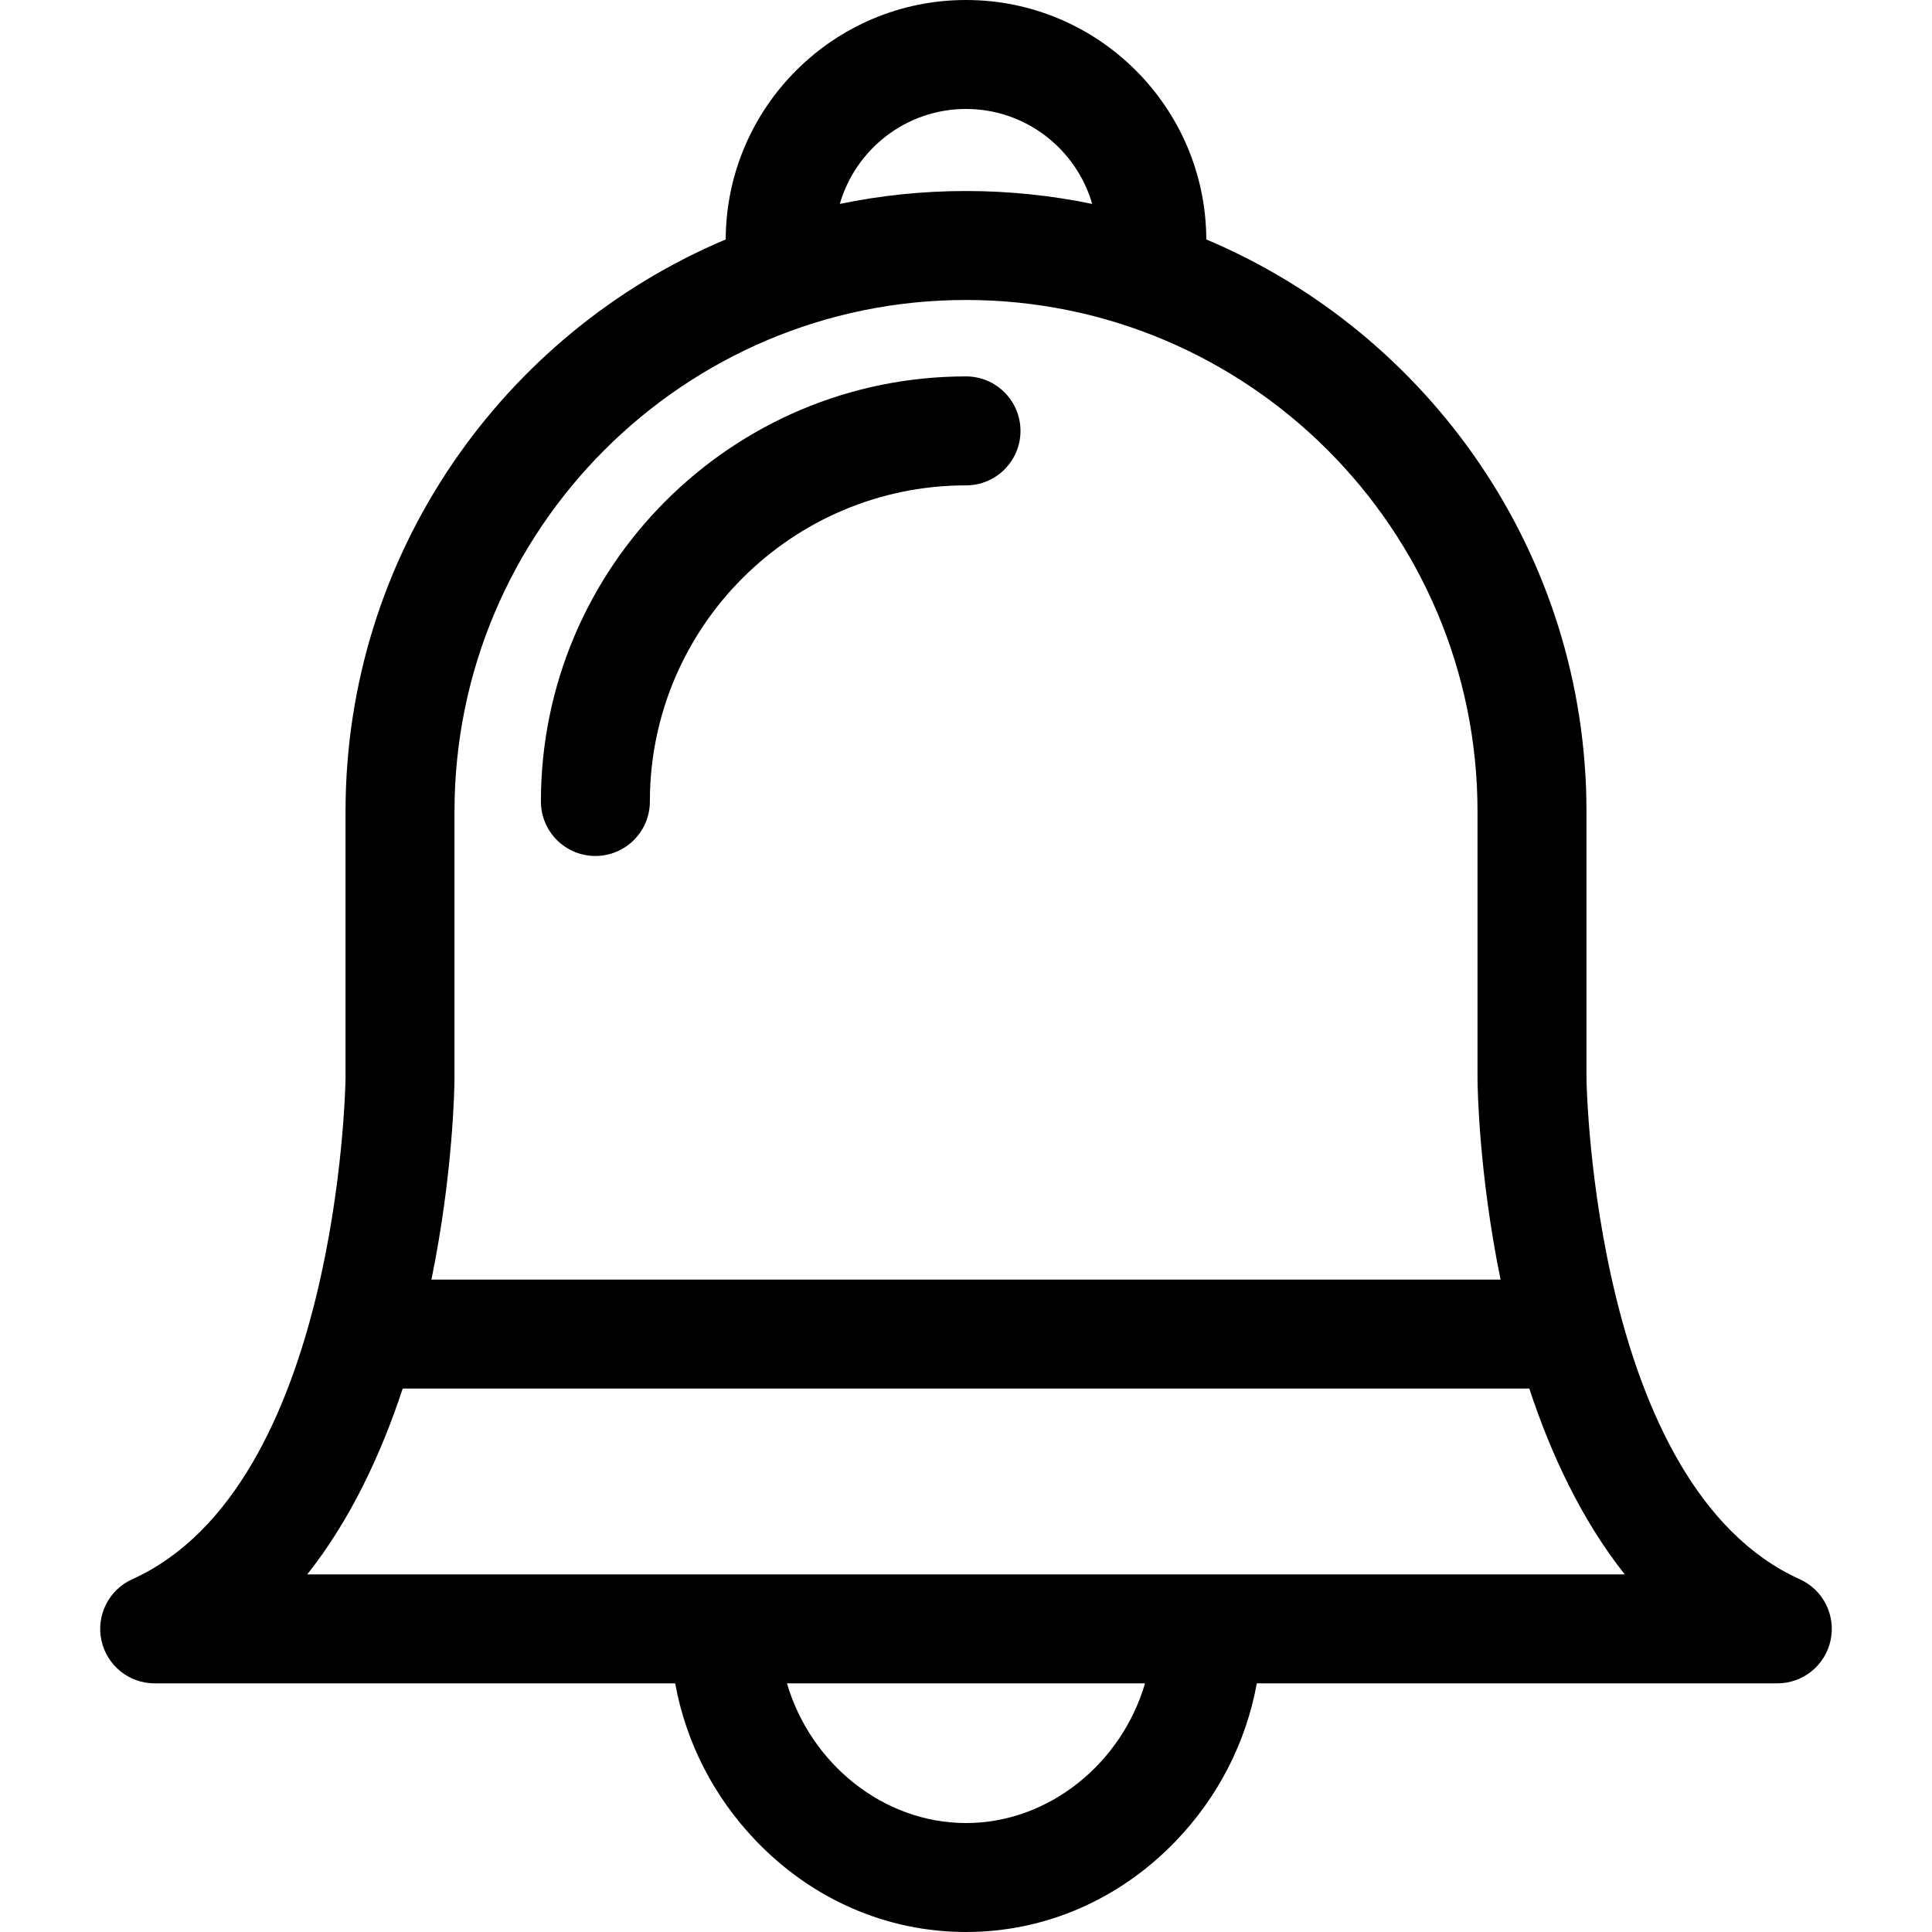
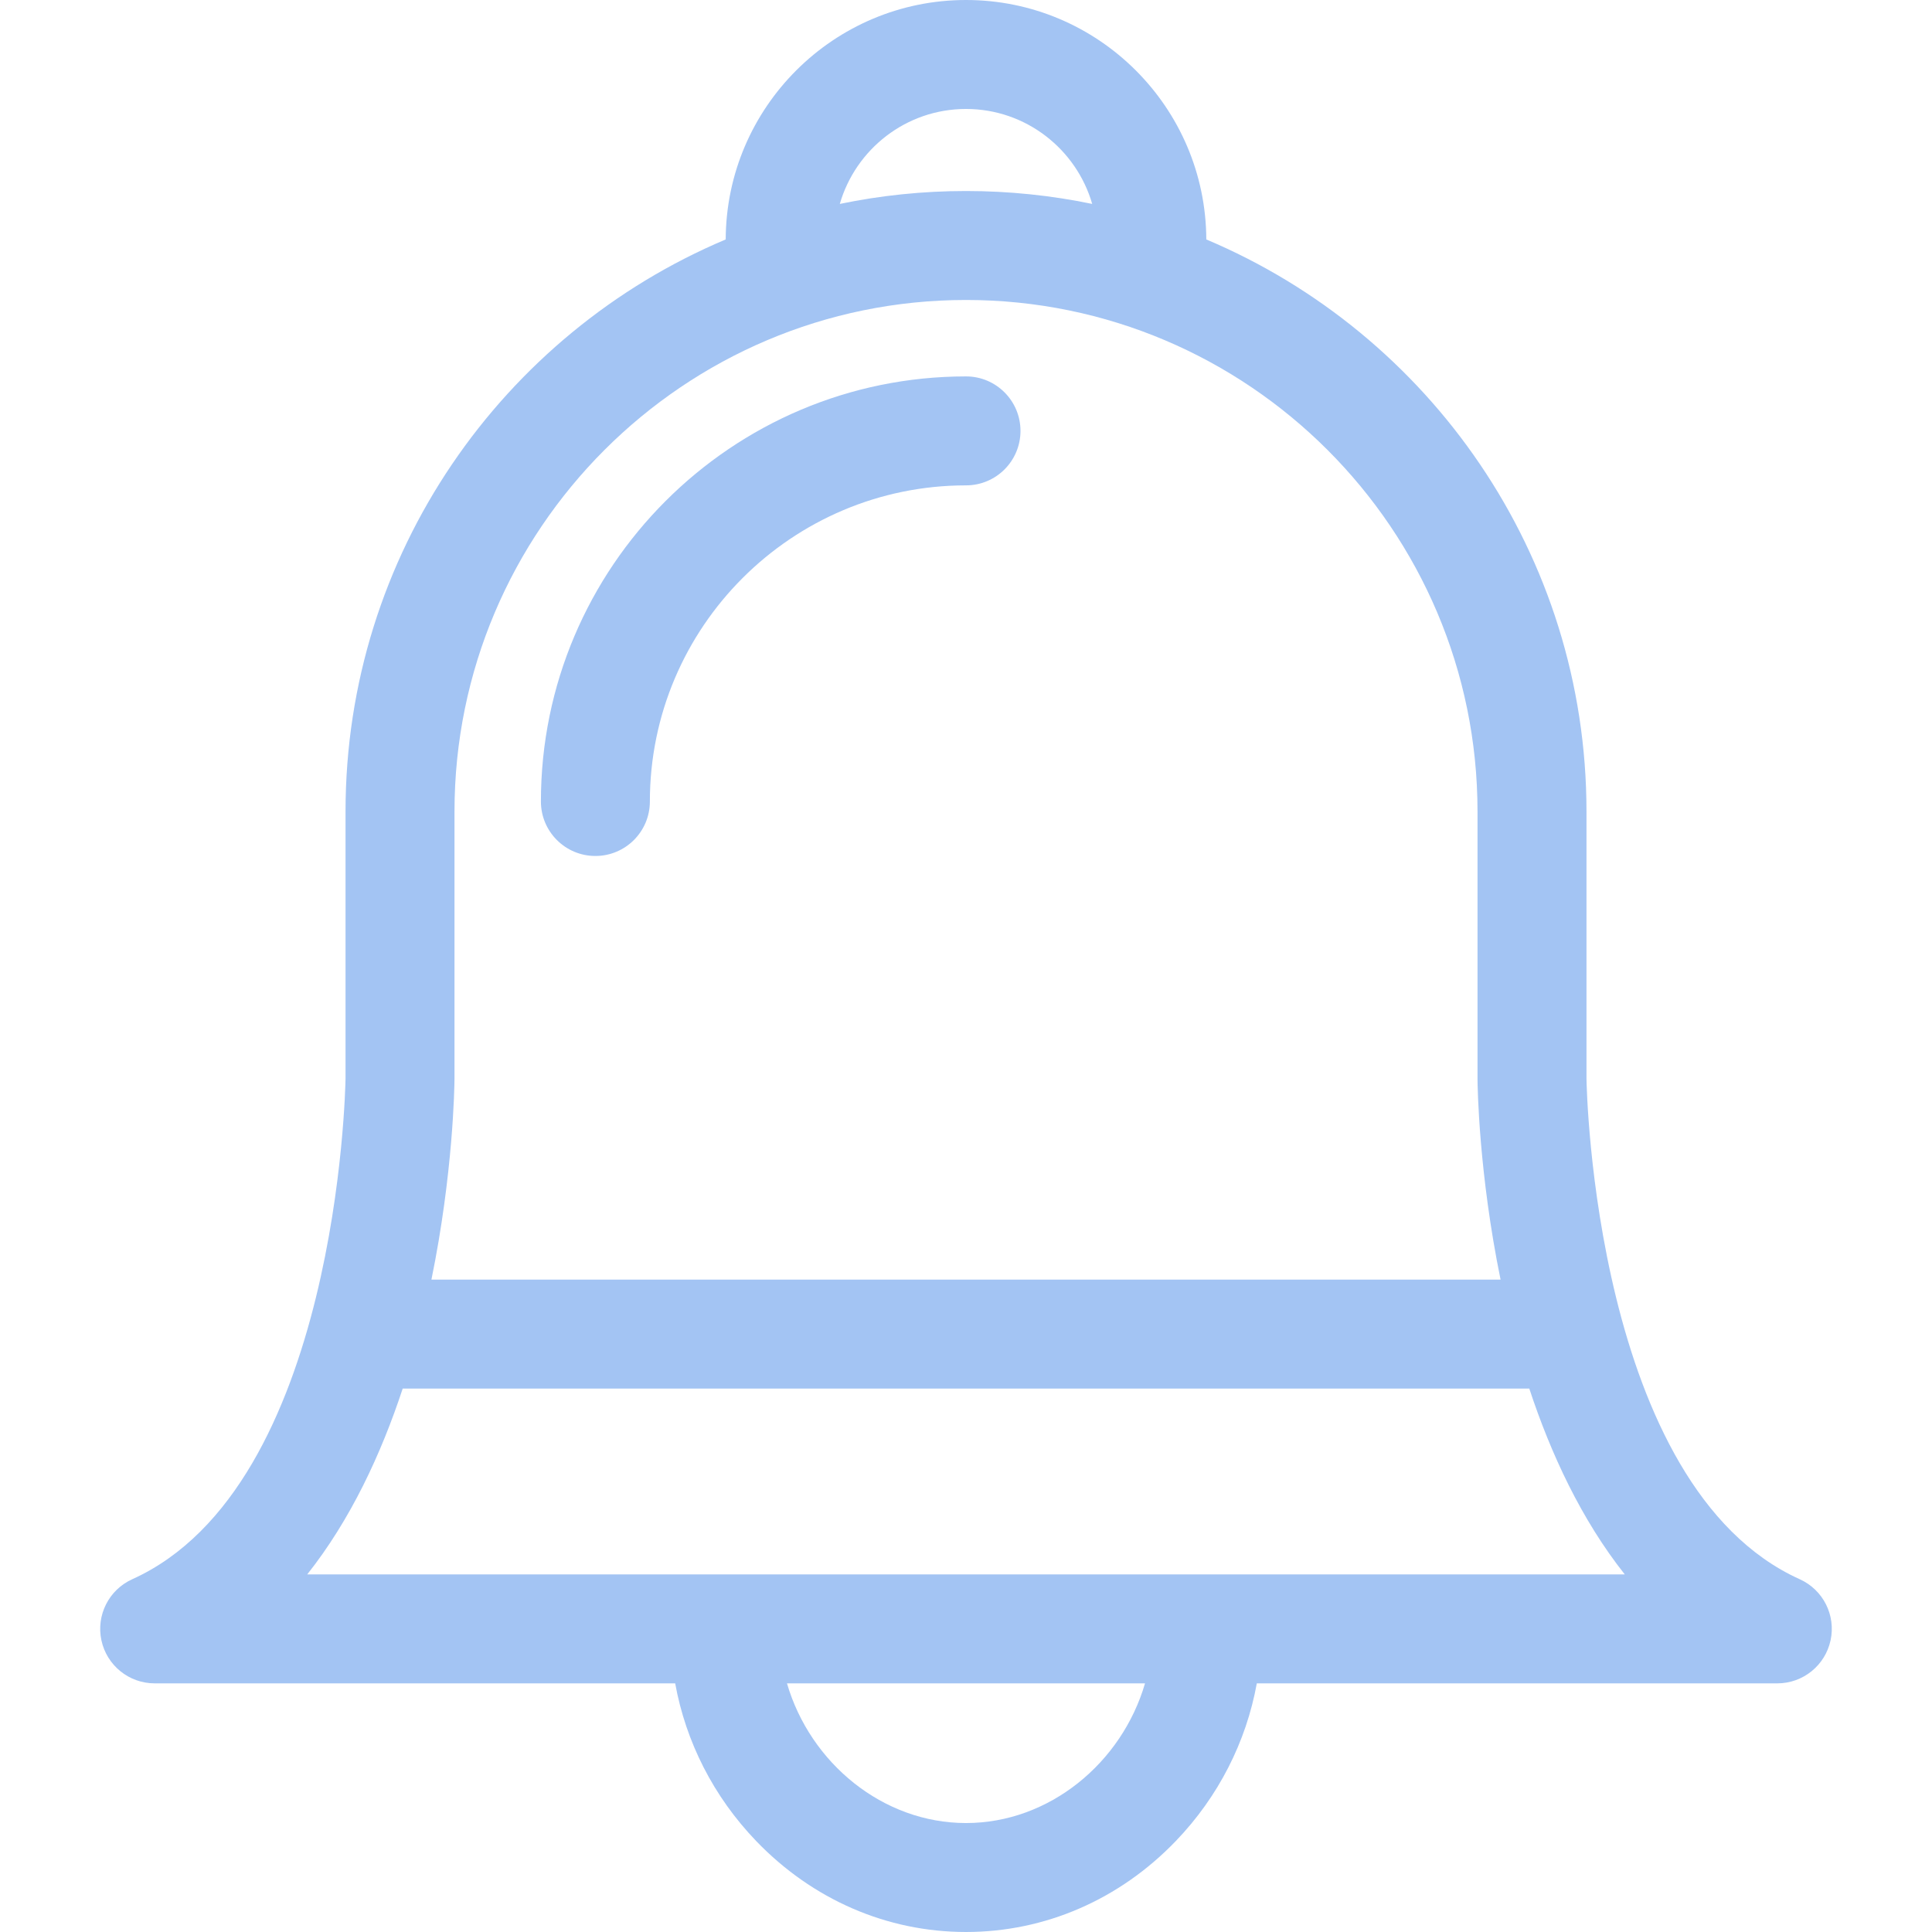
- <svg xmlns="http://www.w3.org/2000/svg" fill="currentColor" height="800px" width="800px" version="1.1" id="Capa_1" viewBox="0 0 611.999 611.999" xml:space="preserve">
+ <svg xmlns="http://www.w3.org/2000/svg" fill="#A3C4F3" height="800px" width="800px" version="1.1" id="Capa_1" viewBox="0 0 611.999 611.999" xml:space="preserve">
  <g>
    <g>
      <g>
        <path d="M570.107,500.254c-65.037-29.371-67.511-155.441-67.559-158.622v-84.578c0-81.402-49.742-151.399-120.427-181.203     C381.969,34,347.883,0,306.001,0c-41.883,0-75.968,34.002-76.121,75.849c-70.682,29.804-120.425,99.801-120.425,181.203v84.578     c-0.046,3.181-2.522,129.251-67.561,158.622c-7.409,3.347-11.481,11.412-9.768,19.36c1.711,7.949,8.74,13.626,16.871,13.626     h164.88c3.38,18.594,12.172,35.892,25.619,49.903c17.86,18.608,41.479,28.856,66.502,28.856     c25.025,0,48.644-10.248,66.502-28.856c13.449-14.012,22.241-31.311,25.619-49.903h164.88c8.131,0,15.159-5.676,16.872-13.626     C581.586,511.664,577.516,503.6,570.107,500.254z M484.434,439.859c6.837,20.728,16.518,41.544,30.246,58.866H97.32     c13.726-17.32,23.407-38.135,30.244-58.866H484.434z M306.001,34.515c18.945,0,34.963,12.73,39.975,30.082     c-12.912-2.678-26.282-4.09-39.975-4.09s-27.063,1.411-39.975,4.09C271.039,47.246,287.057,34.515,306.001,34.515z      M143.97,341.736v-84.685c0-89.343,72.686-162.029,162.031-162.029s162.031,72.686,162.031,162.029v84.826     c0.023,2.596,0.427,29.879,7.303,63.465H136.663C143.543,371.724,143.949,344.393,143.97,341.736z M306.001,577.485     c-26.341,0-49.33-18.992-56.709-44.246h113.416C355.329,558.493,332.344,577.485,306.001,577.485z" />
        <path d="M306.001,119.235c-74.25,0-134.657,60.405-134.657,134.654c0,9.531,7.727,17.258,17.258,17.258     c9.531,0,17.258-7.727,17.258-17.258c0-55.217,44.923-100.139,100.142-100.139c9.531,0,17.258-7.727,17.258-17.258     C323.259,126.96,315.532,119.235,306.001,119.235z" />
      </g>
    </g>
  </g>
</svg>
